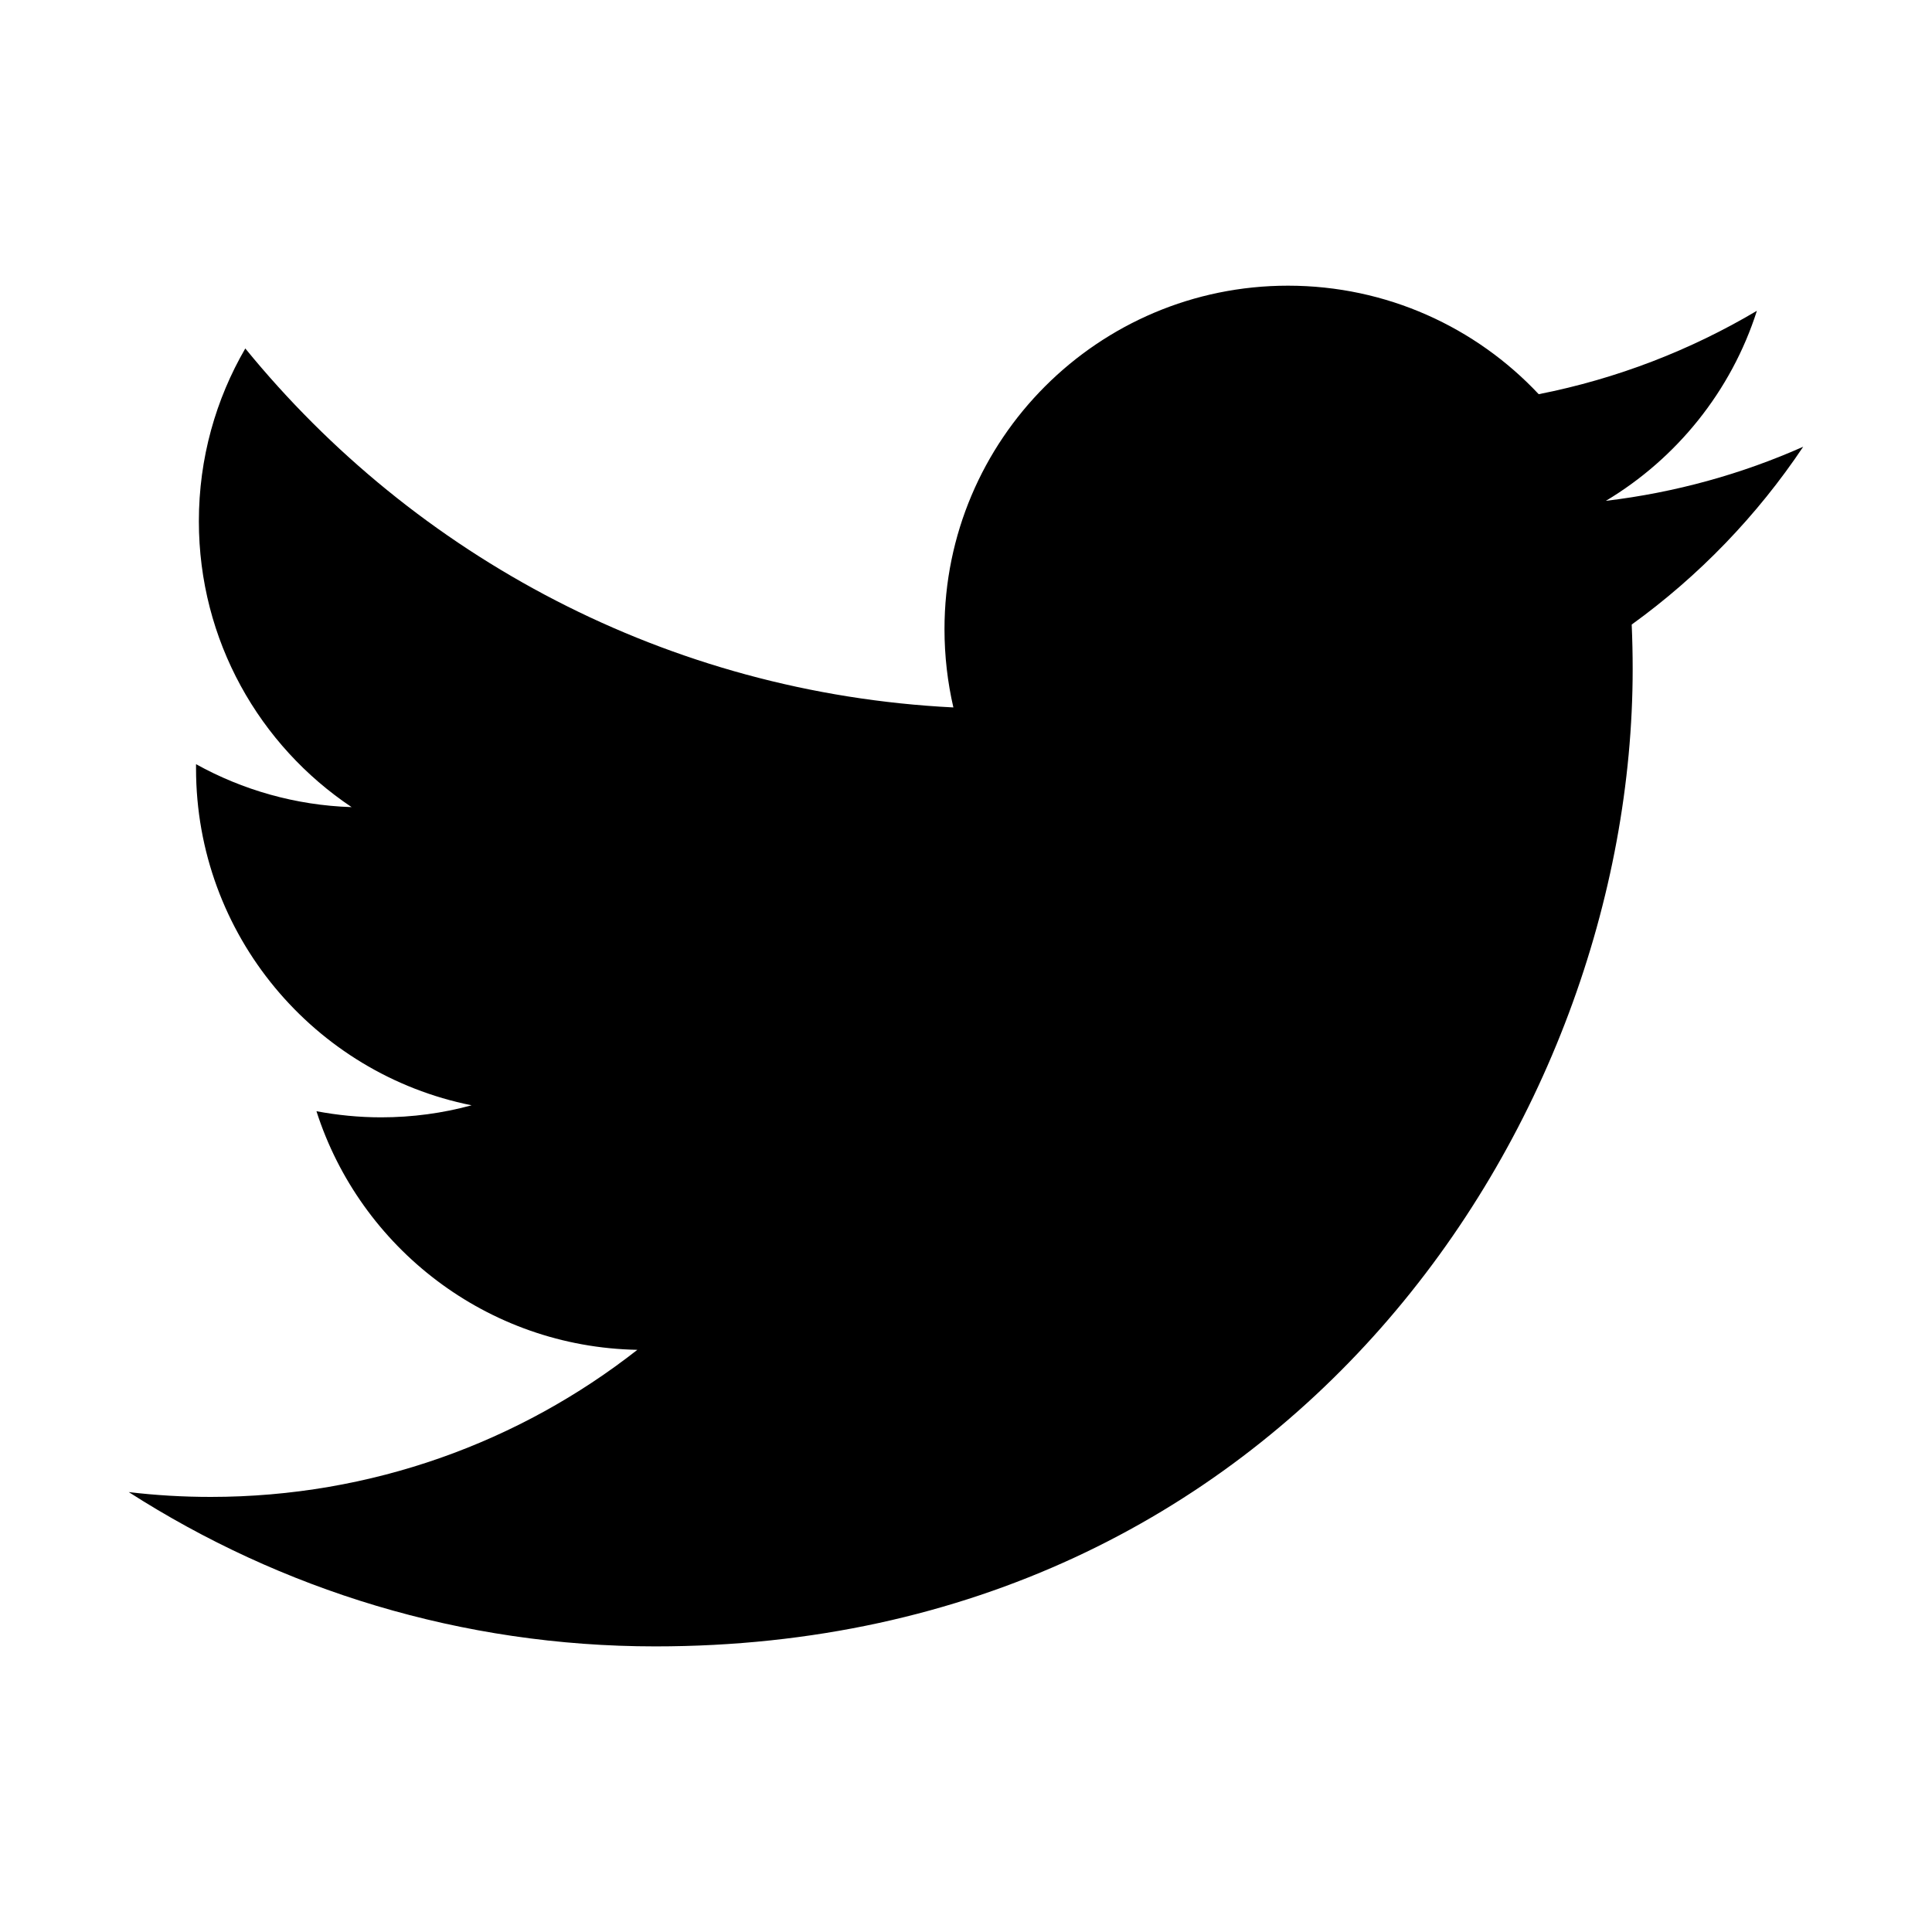
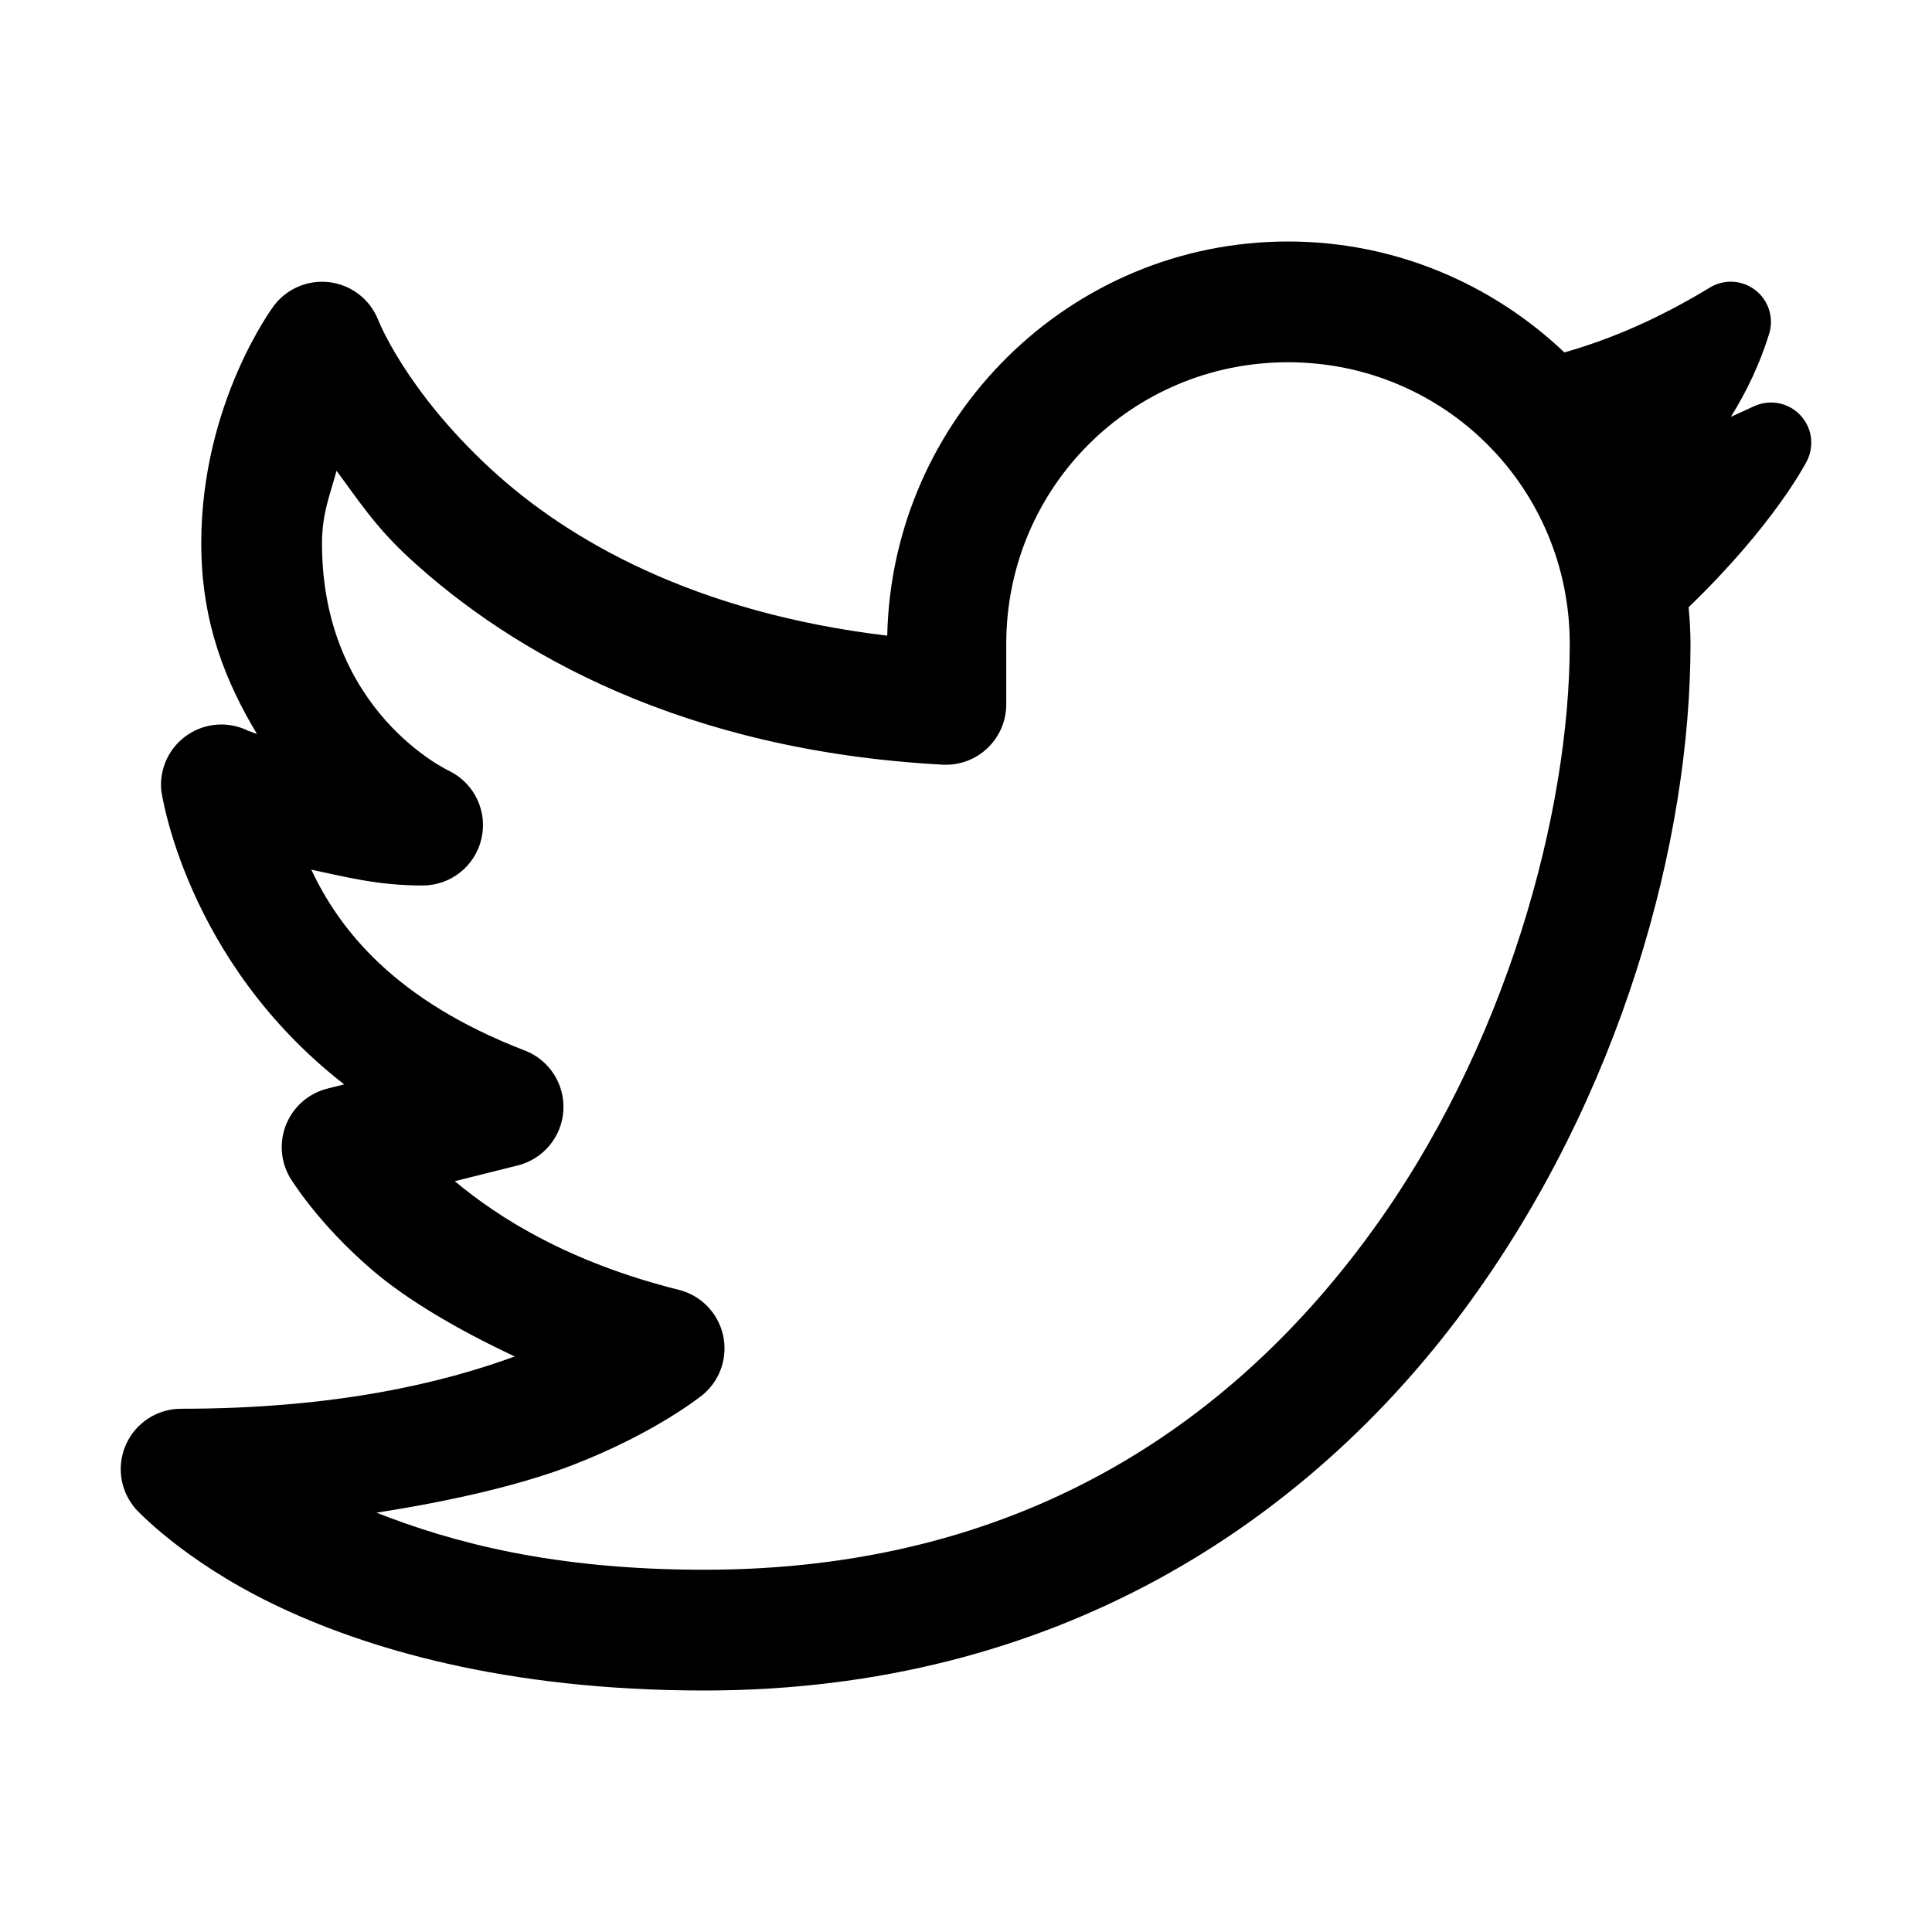
- <svg xmlns="http://www.w3.org/2000/svg" fill="#000000" viewBox="0 0 30 30" width="30px" height="30px">
-   <path d="M28,6.937c-0.957,0.425-1.985,0.711-3.064,0.84c1.102-0.66,1.947-1.705,2.345-2.951c-1.03,0.611-2.172,1.055-3.388,1.295 c-0.973-1.037-2.359-1.685-3.893-1.685c-2.946,0-5.334,2.389-5.334,5.334c0,0.418,0.048,0.826,0.138,1.215 c-4.433-0.222-8.363-2.346-10.995-5.574C3.351,6.199,3.088,7.115,3.088,8.094c0,1.85,0.941,3.483,2.372,4.439 c-0.874-0.028-1.697-0.268-2.416-0.667c0,0.023,0,0.044,0,0.067c0,2.585,1.838,4.741,4.279,5.23 c-0.447,0.122-0.919,0.187-1.406,0.187c-0.343,0-0.678-0.034-1.003-0.095c0.679,2.119,2.649,3.662,4.983,3.705 c-1.825,1.431-4.125,2.284-6.625,2.284c-0.43,0-0.855-0.025-1.273-0.075c2.361,1.513,5.164,2.396,8.177,2.396 c9.812,0,15.176-8.128,15.176-15.177c0-0.231-0.005-0.461-0.015-0.69C26.38,8.945,27.285,8.006,28,6.937z" />
+ <svg xmlns="http://www.w3.org/2000/svg" fill="#000000" viewBox="0 0 48 48" width="48px" height="48px">
+   <path d="M 32 6 C 26.569 6 22.161 10.389 22.043 15.793 C 17.241 15.217 14.114 13.422 12.195 11.652 C 10.068 9.69 9.395 7.947 9.395 7.947 A 1.5 1.5 0 0 0 6.801 7.6 C 6.801 7.6 5 10 5 13.5 C 5 15.501 5.632 16.982 6.385 18.236 C 6.357 18.223 6.17 18.158 6.17 18.158 A 1.5 1.5 0 0 0 4.006 19.637 C 4.006 19.637 4.583 23.857 8.551 26.941 L 8.137 27.045 A 1.5 1.5 0 0 0 7.197 29.244 C 7.197 29.244 7.87 30.382 9.279 31.58 C 10.115 32.29 11.342 33.023 12.789 33.701 C 11.012 34.35 8.363 35 4.5 35 A 1.5 1.5 0 0 0 3.371 37.488 C 3.371 37.488 4.517 38.751 6.783 39.85 C 9.049 40.948 12.539 42 17.5 42 C 26.22 42 32.485 37.817 36.395 32.516 C 40.304 27.214 42 20.861 42 16 C 42 15.692 41.981 15.387 41.953 15.086 C 44.064 13.052 44.857 11.522 44.895 11.447 C 45.085 11.066 45.014 10.609 44.719 10.305 C 44.425 10 43.969 9.914 43.582 10.092 L 43.42 10.166 C 43.281 10.23 43.142 10.294 43.002 10.357 C 43.409 9.708 43.73 9.015 43.953 8.297 C 44.077 7.901 43.943 7.467 43.615 7.211 C 43.287 6.955 42.835 6.928 42.48 7.145 C 41.258 7.887 40.087 8.407 38.867 8.756 C 37.073 7.053 34.657 6 32 6 z M 32 9 C 35.883 9 39 12.117 39 16 C 39 20.139 37.446 26.036 33.98 30.734 C 30.515 35.433 25.28 39 17.5 39 C 13.735 39 11.23 38.319 9.354 37.582 C 11.319 37.277 13.012 36.869 14.229 36.398 C 16.338 35.582 17.477 34.639 17.477 34.639 A 1.5 1.5 0 0 0 16.863 32.045 C 14.141 31.364 12.394 30.263 11.299 29.346 L 12.863 28.955 A 1.5 1.5 0 0 0 13.039 26.1 C 9.794 24.851 8.431 23.086 7.734 21.607 C 8.582 21.783 9.372 22 10.5 22 A 1.5 1.5 0 0 0 11.17 19.158 C 11.17 19.158 8 17.7 8 13.5 C 8 12.746 8.209 12.268 8.361 11.697 C 8.885 12.4 9.316 13.079 10.16 13.857 C 12.735 16.232 16.99 18.653 23.42 18.998 A 1.5 1.5 0 0 0 25 17.5 L 25 16 C 25 12.117 28.117 9 32 9 z" />
</svg>
